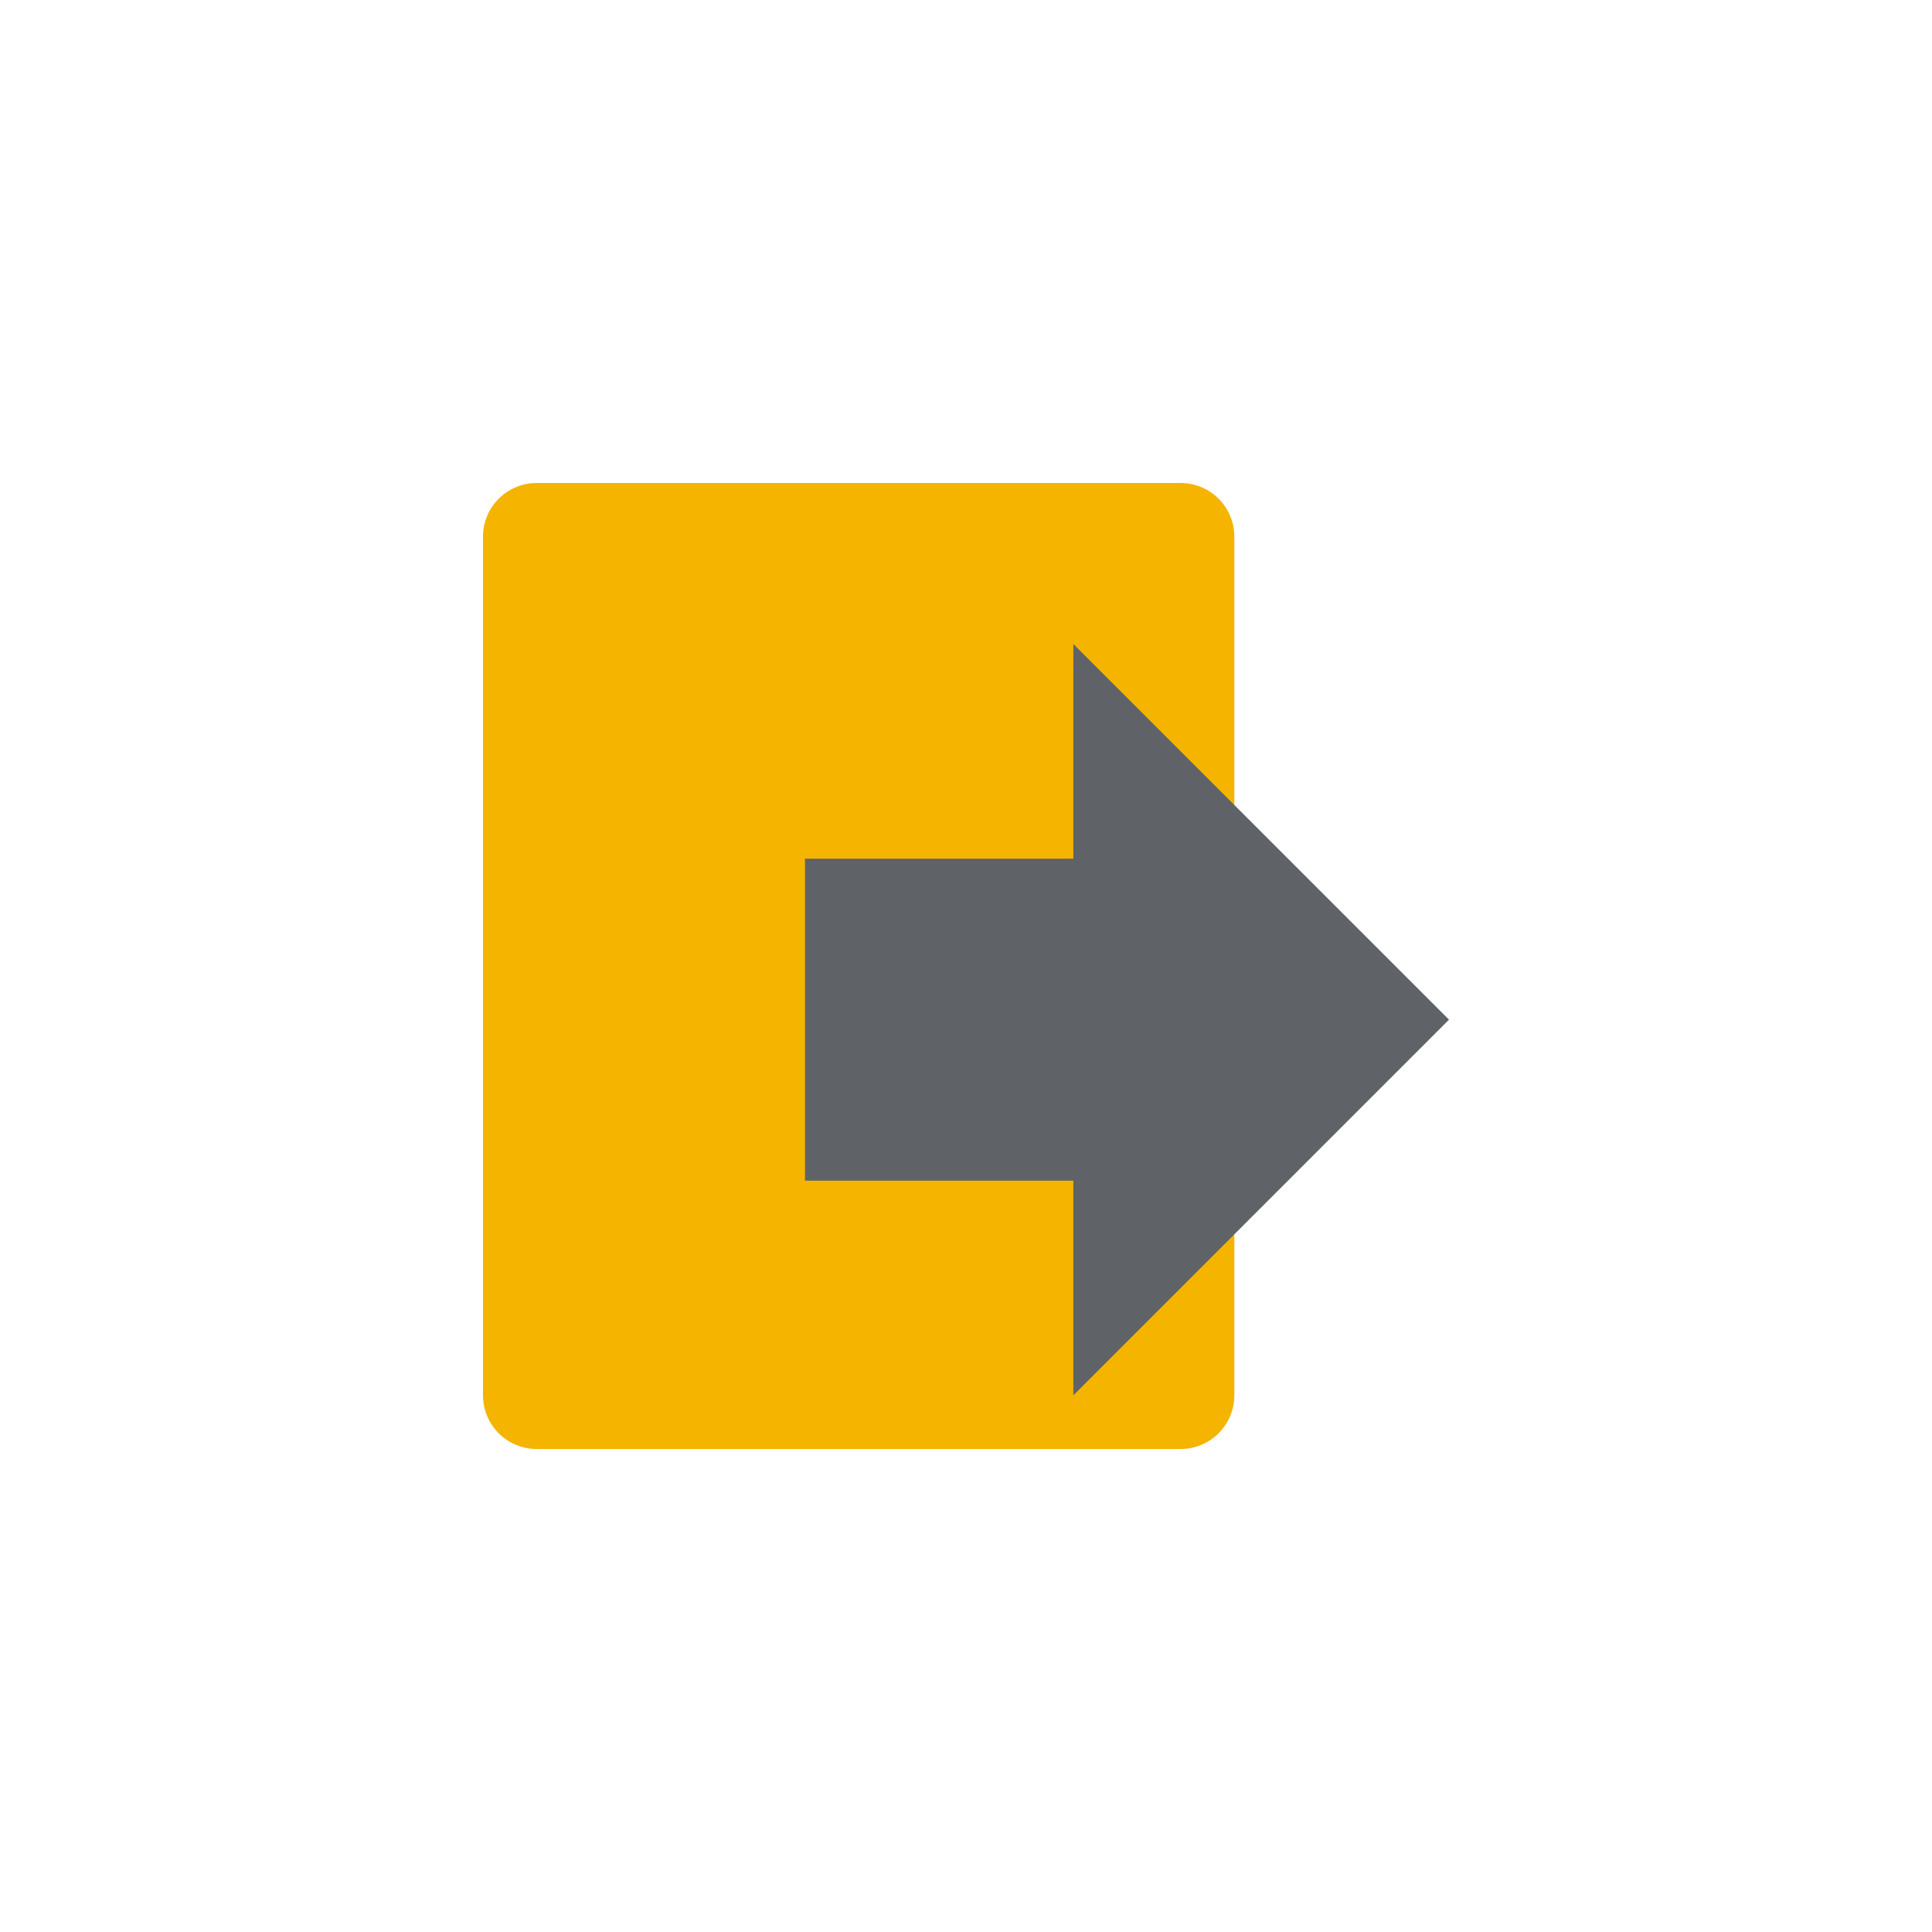
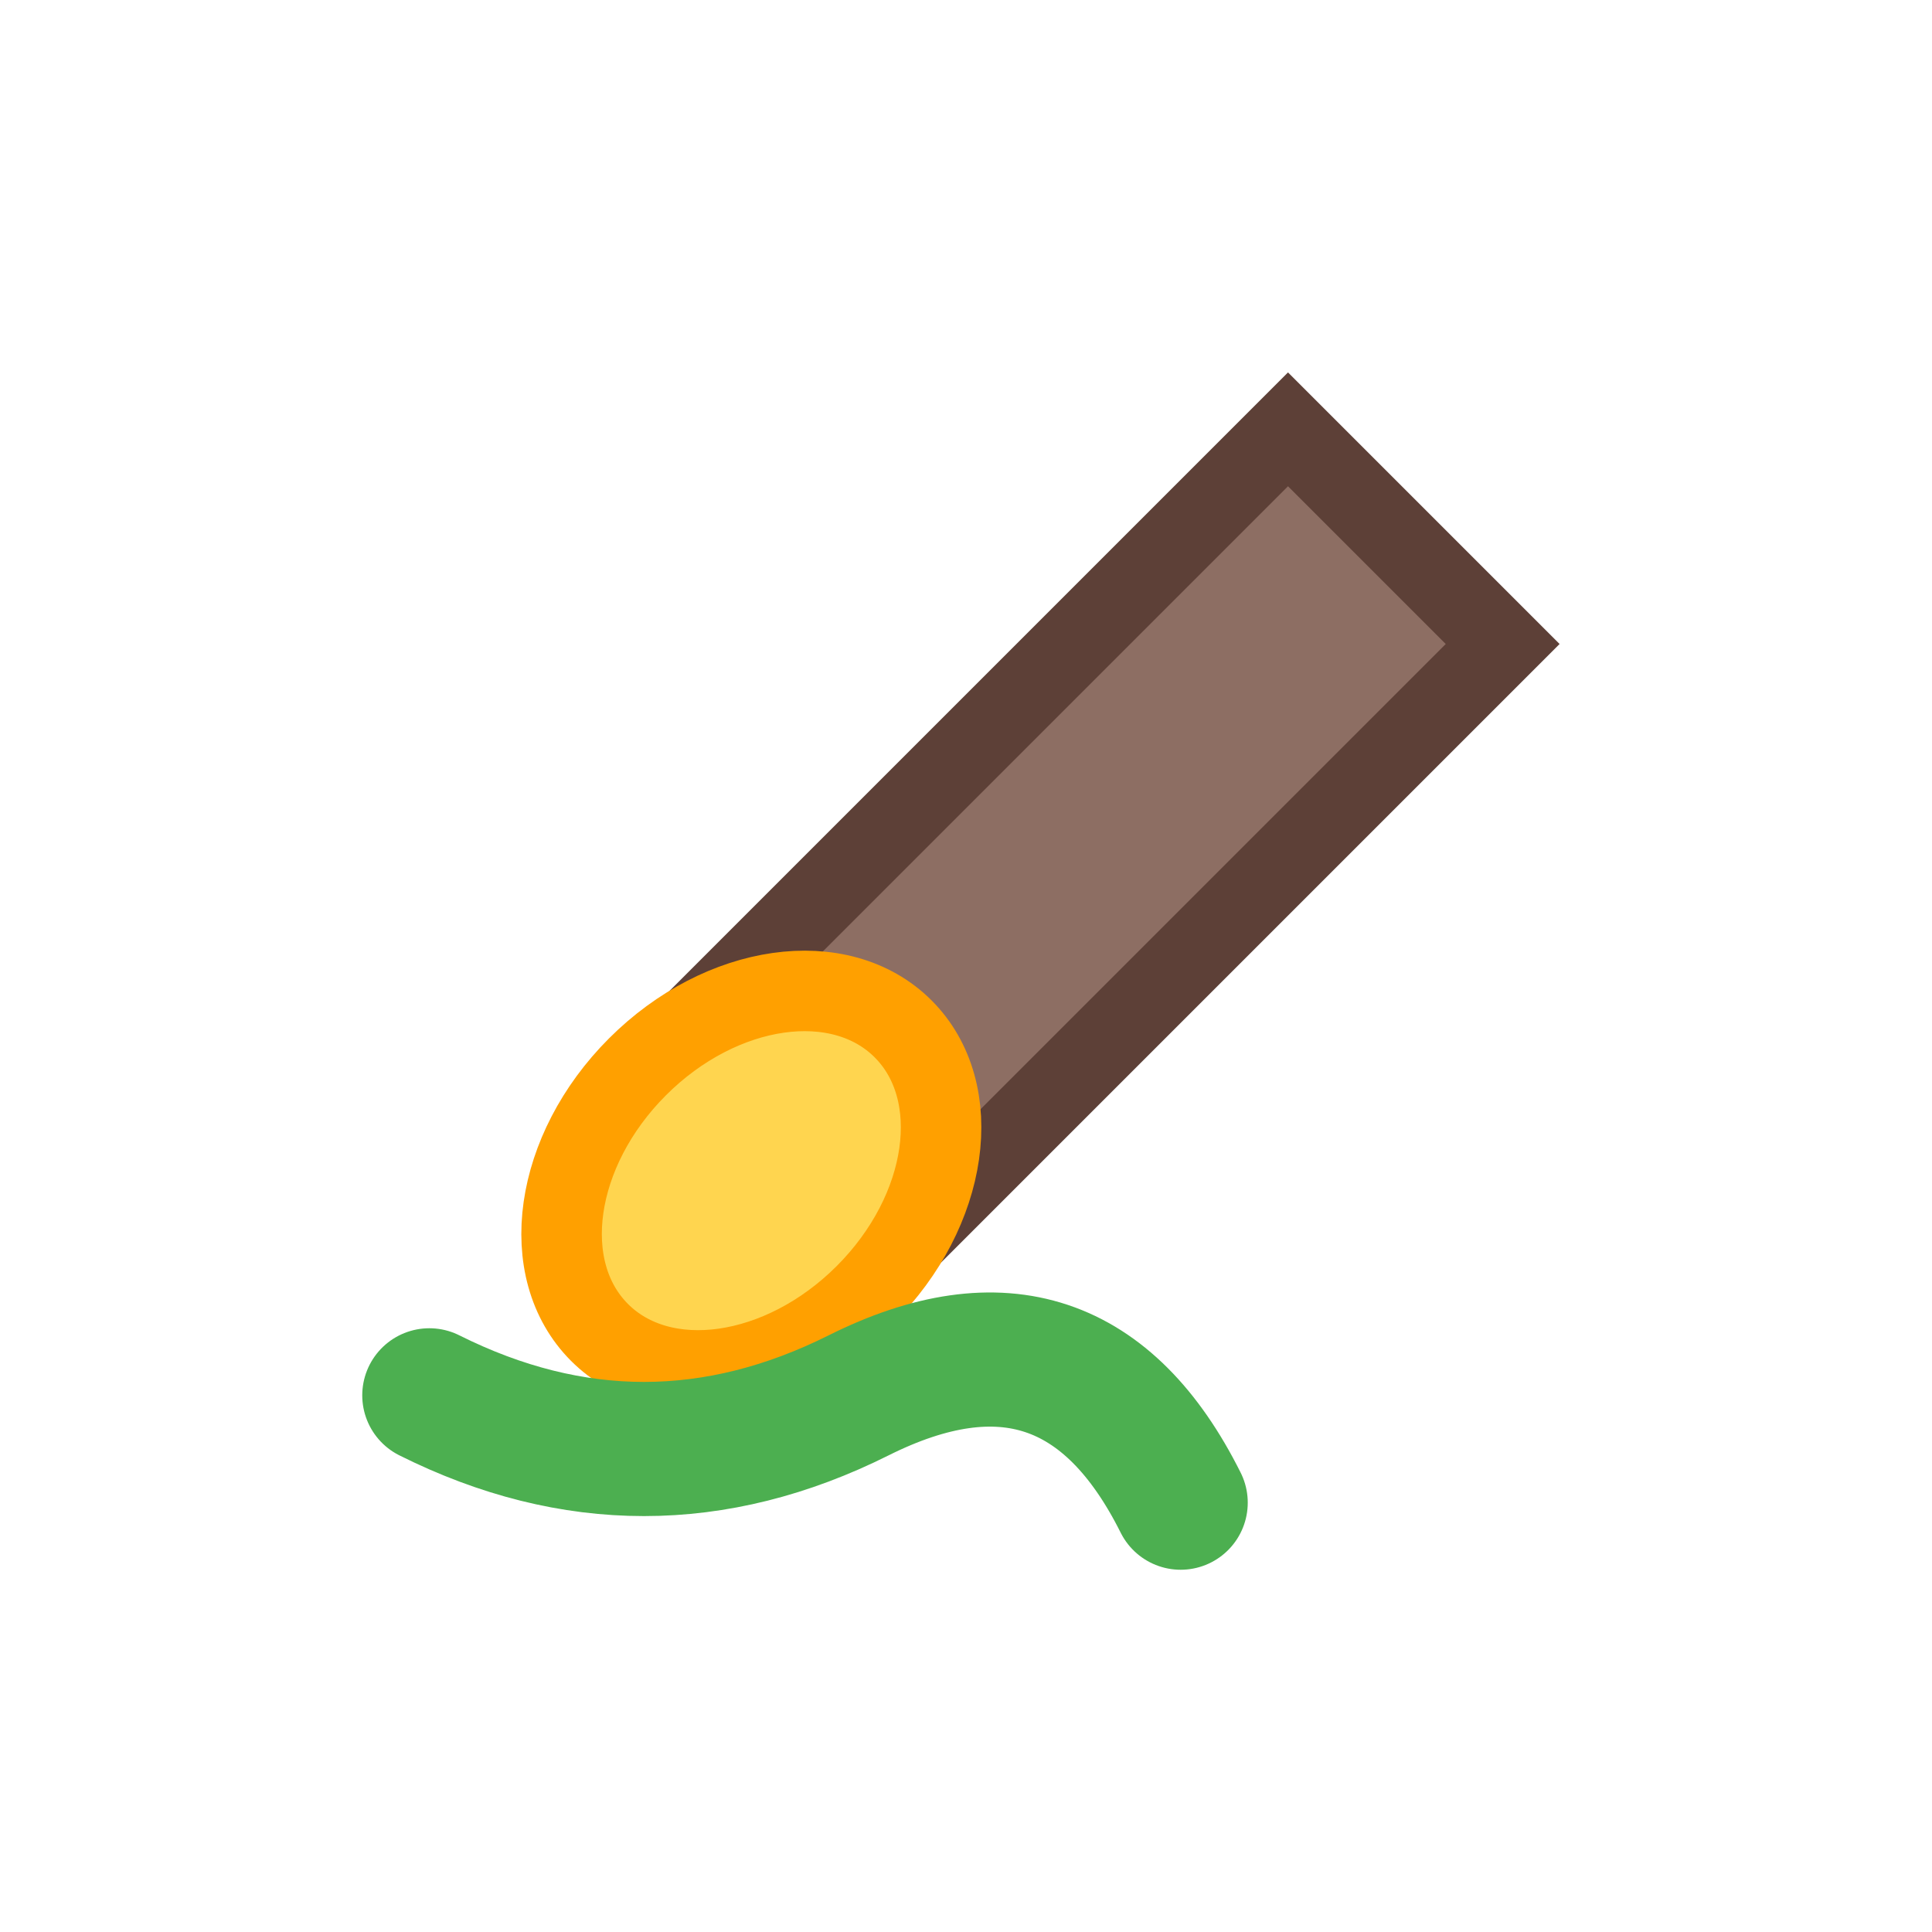
<svg xmlns="http://www.w3.org/2000/svg" width="36" height="36" viewBox="0 0 36 36">
-   <rect fill="#F4B400" x="9" y="9" width="14" height="18" rx="1" />
-   <path fill="#5f6368" d="M20 12l7 7-7 7v-4h-5v-6h5v-4z" />
+   <path d="M24 8 L28 12 L16 24 L12 20 Z" fill="#8D6E63" stroke="#5D4037" stroke-width="1.5" />
+   <ellipse cx="14" cy="22" rx="4" ry="3" fill="#FFD54F" stroke="#FFA000" stroke-width="1.5" transform="rotate(-45 14 22)" />
+   <path d="M8 26 Q12 28 16 26 Q20 24 22 28" stroke="#4CAF50" stroke-width="2.5" fill="none" stroke-linecap="round" />
</svg>
